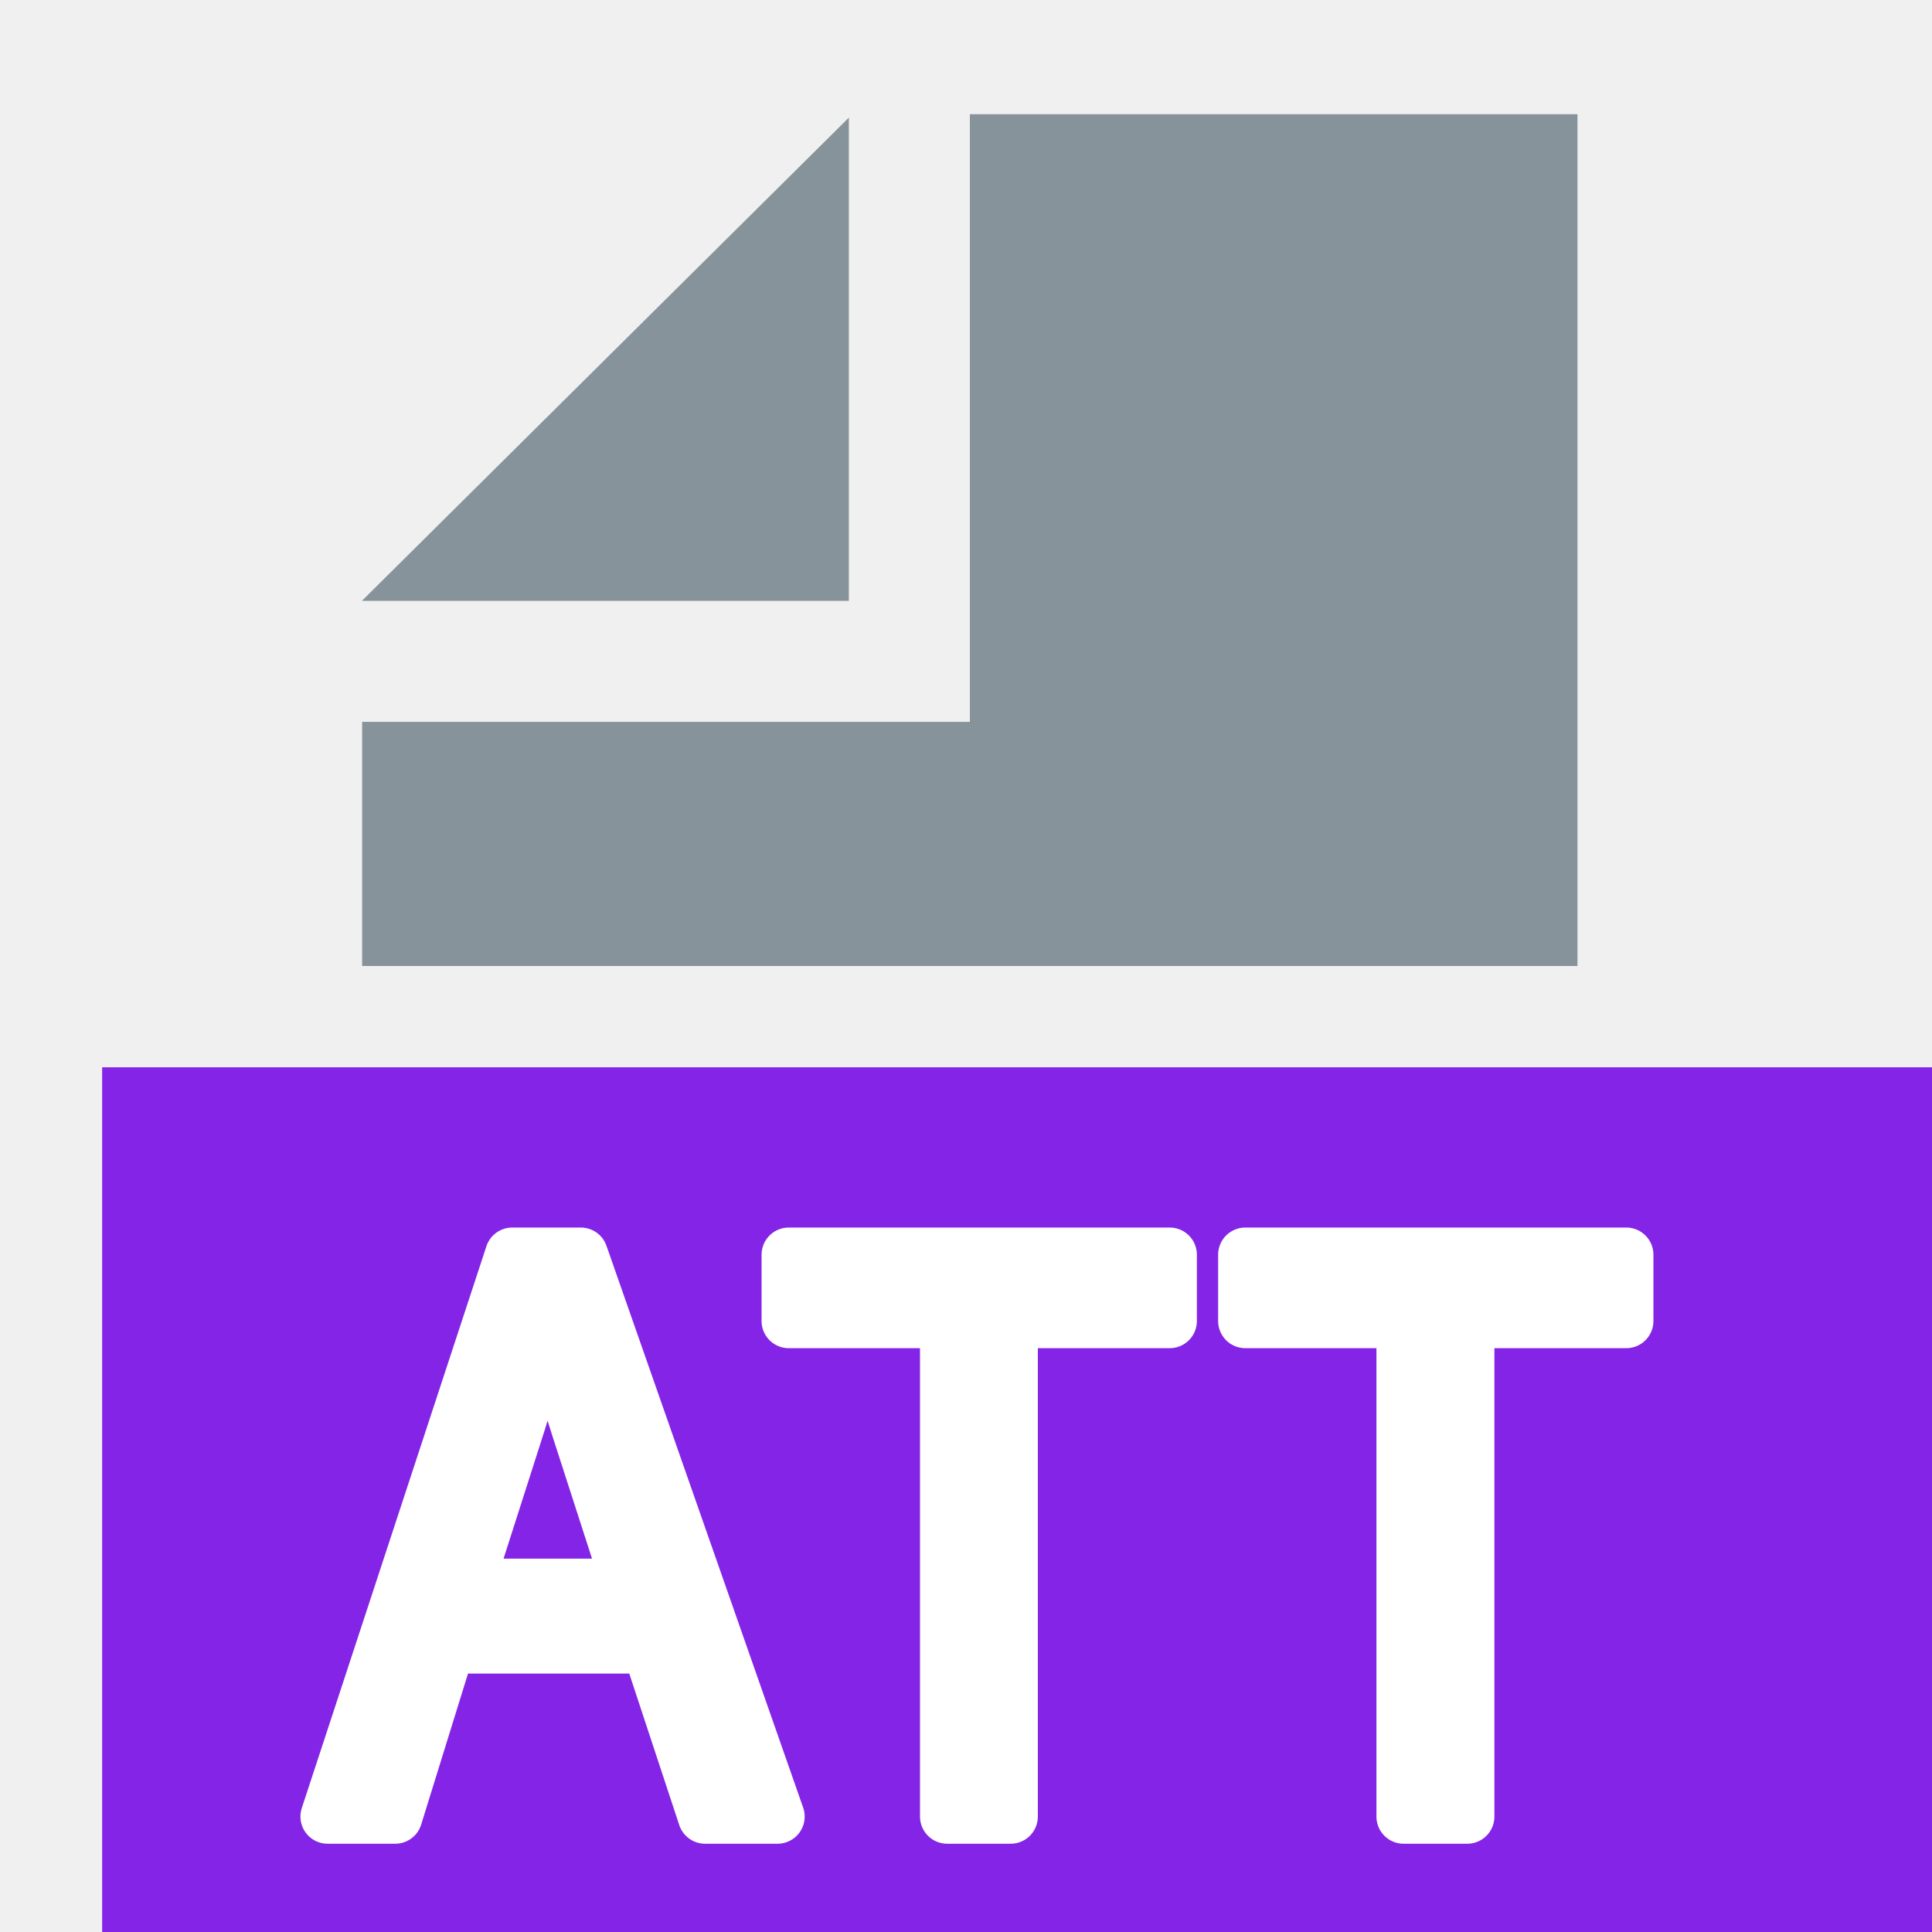
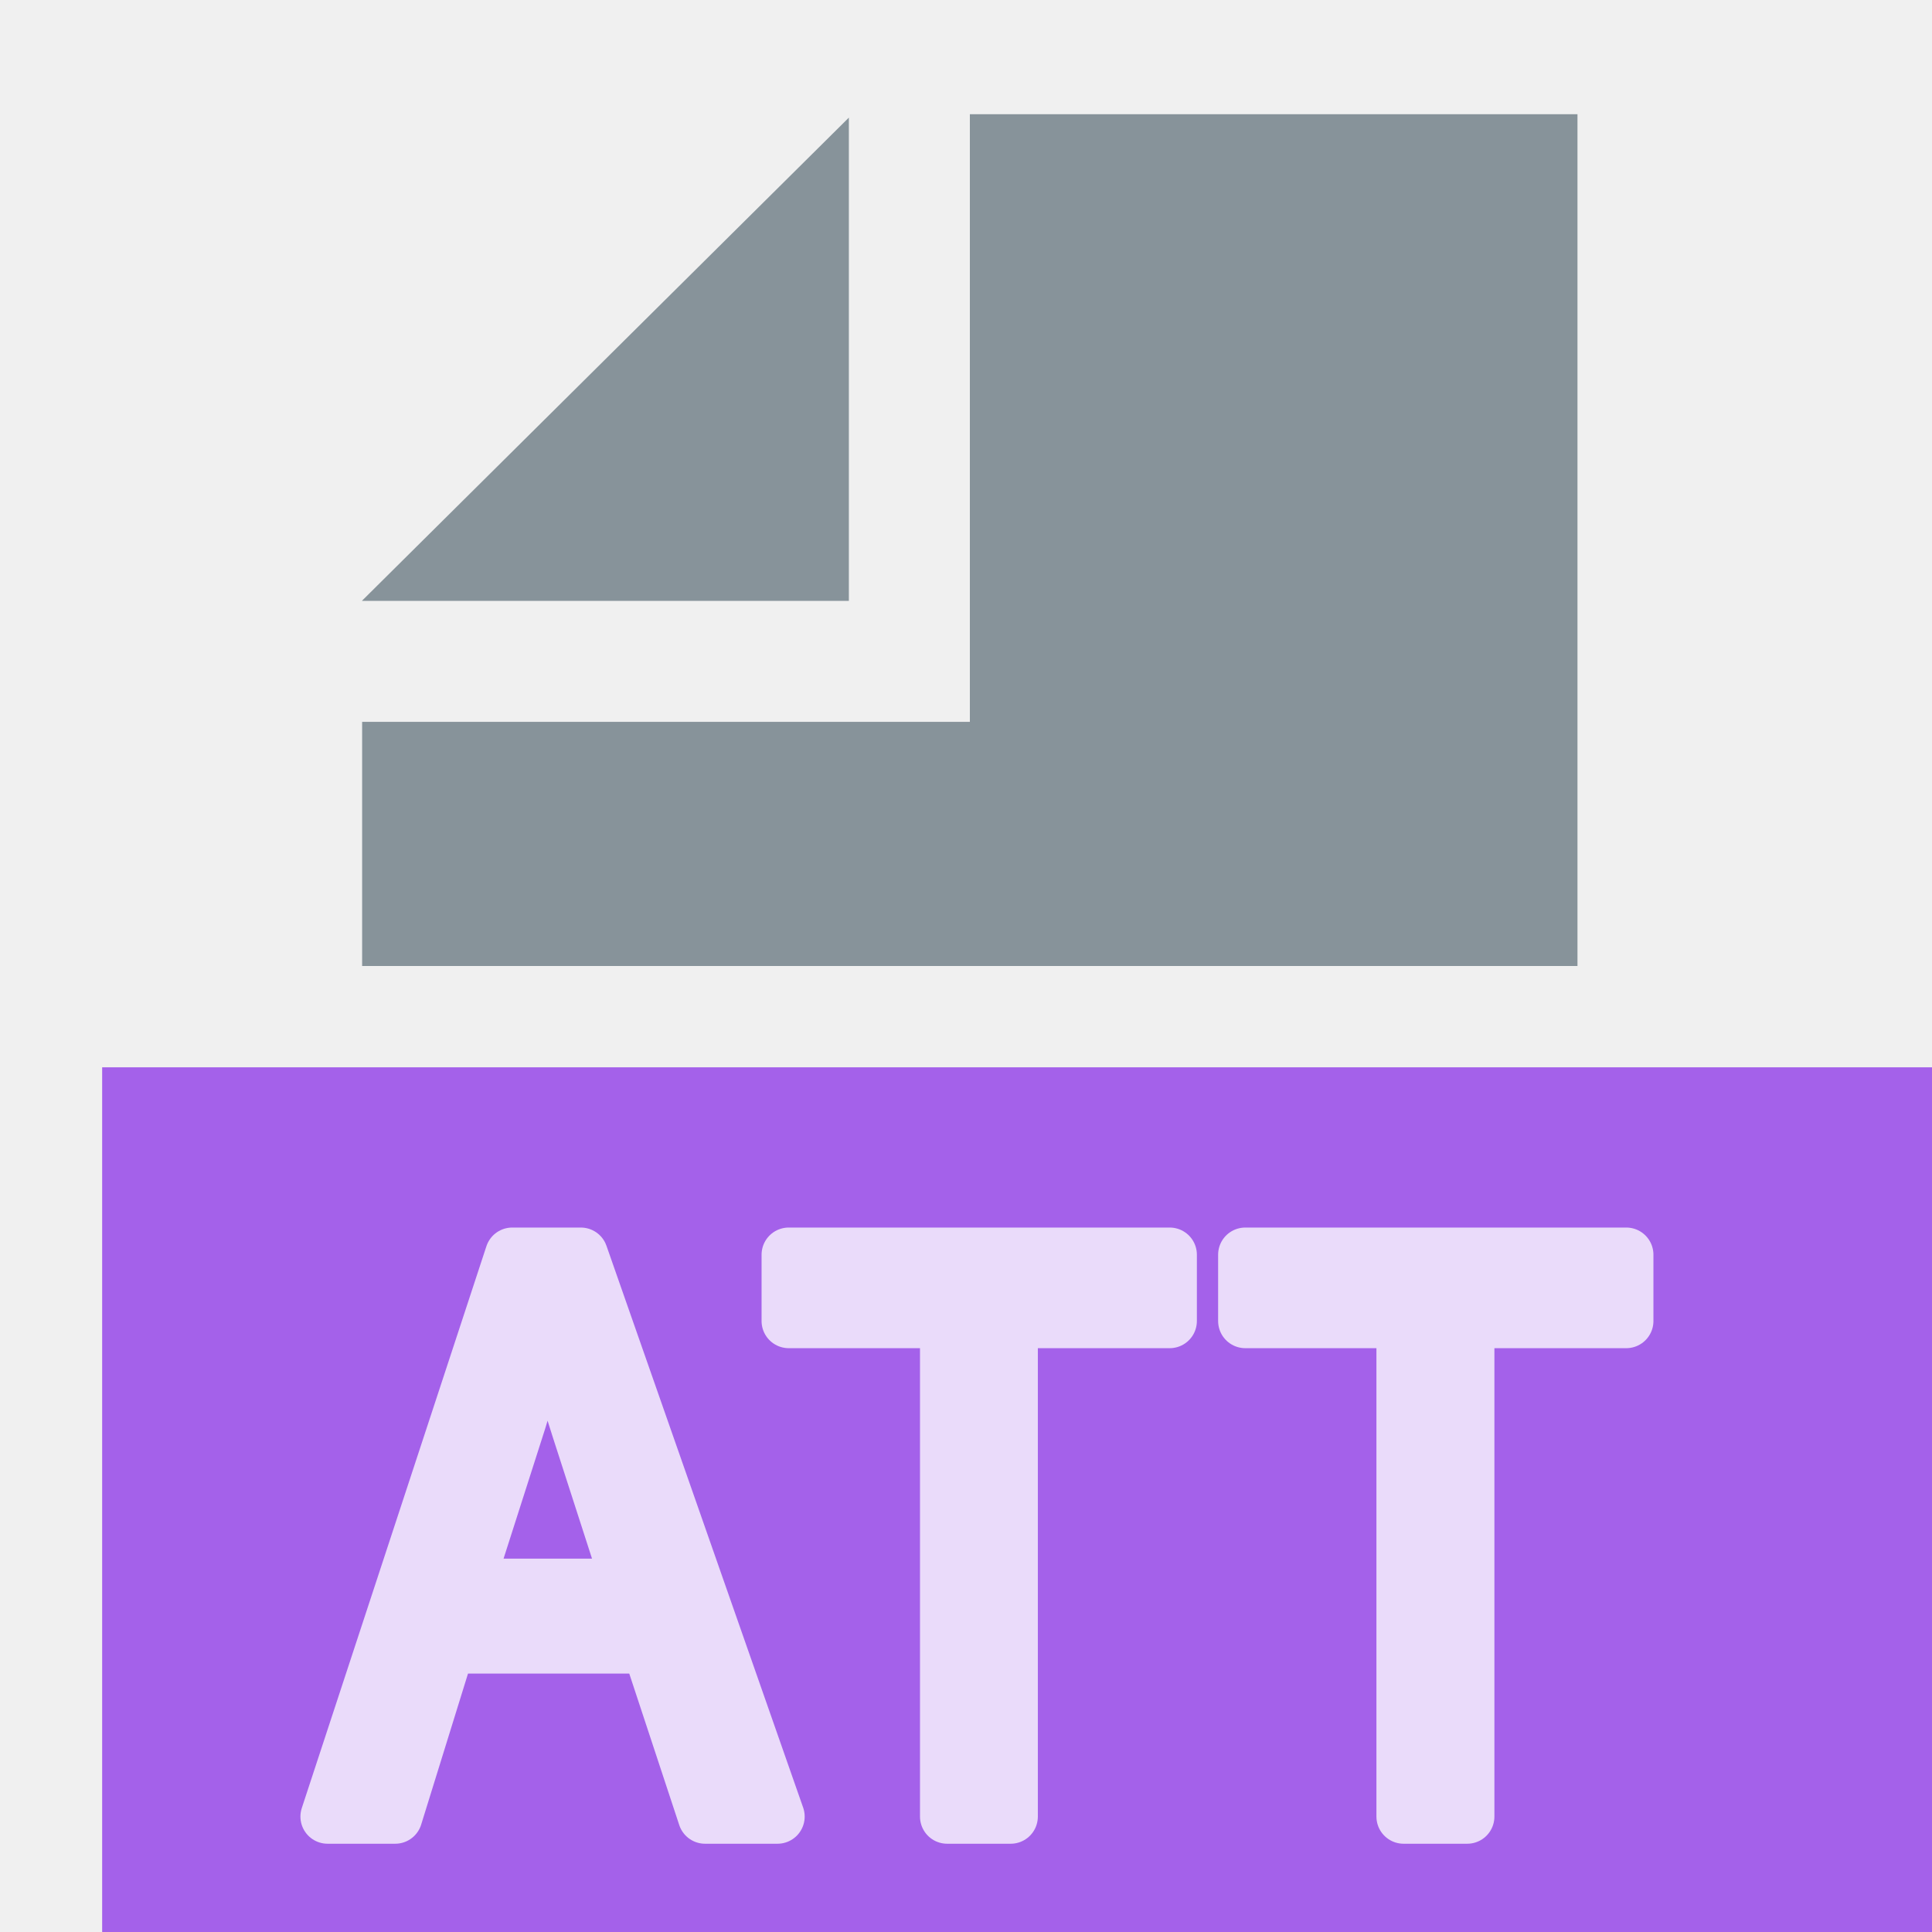
<svg xmlns="http://www.w3.org/2000/svg" width="100%" height="100%" viewBox="0 0 16 16" version="1.1" xml:space="preserve" style="fill-rule:evenodd;clip-rule:evenodd;stroke-linejoin:round;stroke-miterlimit:2;">
  <rect id="Cob" x="0" y="0" width="16" height="16" style="fill:none;" />
  <clipPath id="_clip1">
    <rect x="0" y="0" width="16" height="16" />
  </clipPath>
  <g clip-path="url(#_clip1)">
    <rect x="2.999" y="0.946" width="10.207" height="7.054" style="fill:none;" />
    <clipPath id="_clip2">
      <rect x="2.999" y="0.946" width="10.207" height="7.054" />
    </clipPath>
    <g clip-path="url(#_clip2)">
      <g id="DocIcon--Symbol-">
        <path d="M13.064,15.999L2.999,15.999L2.999,5.978L8.032,5.978L8.032,0.946L13.064,0.946L13.064,15.999ZM7.03,4.976L2.999,4.976L2.999,4.974L7.03,0.974L7.03,4.976Z" style="fill:rgb(135,147,154);" />
      </g>
    </g>
-     <rect x="0.846" y="8.839" width="16" height="7.416" style="fill:rgb(131,36,231);" />
-     <g id="Text">
+     <rect x="0.846" y="8.839" width="16" height="7.416" style="fill:rgb(131,36,231);fill-opacity:0.7;" />
+     <g id="Text" opacity="0.77">
      <path d="M2.713,15.044L4.242,10.391L4.81,10.391L6.439,15.044L5.839,15.044L5.374,13.635L3.71,13.635L3.273,15.044L2.713,15.044ZM3.862,13.133L5.212,13.133L4.796,11.845C4.669,11.453 4.575,11.132 4.514,10.88C4.463,11.178 4.391,11.474 4.299,11.768L3.862,13.133Z" style="fill:white;fill-rule:nonzero;stroke:white;stroke-width:0.45px;" />
      <path d="M7.844,15.044L7.844,10.94L6.532,10.94L6.532,10.391L9.687,10.391L9.687,10.94L8.37,10.94L8.37,15.044L7.844,15.044Z" style="fill:white;fill-rule:nonzero;stroke:white;stroke-width:0.45px;" />
      <path d="M11.624,15.044L11.624,10.94L10.313,10.94L10.313,10.391L13.468,10.391L13.468,10.94L12.151,10.94L12.151,15.044L11.624,15.044Z" style="fill:white;fill-rule:nonzero;stroke:white;stroke-width:0.45px;" />
    </g>
  </g>
</svg>
